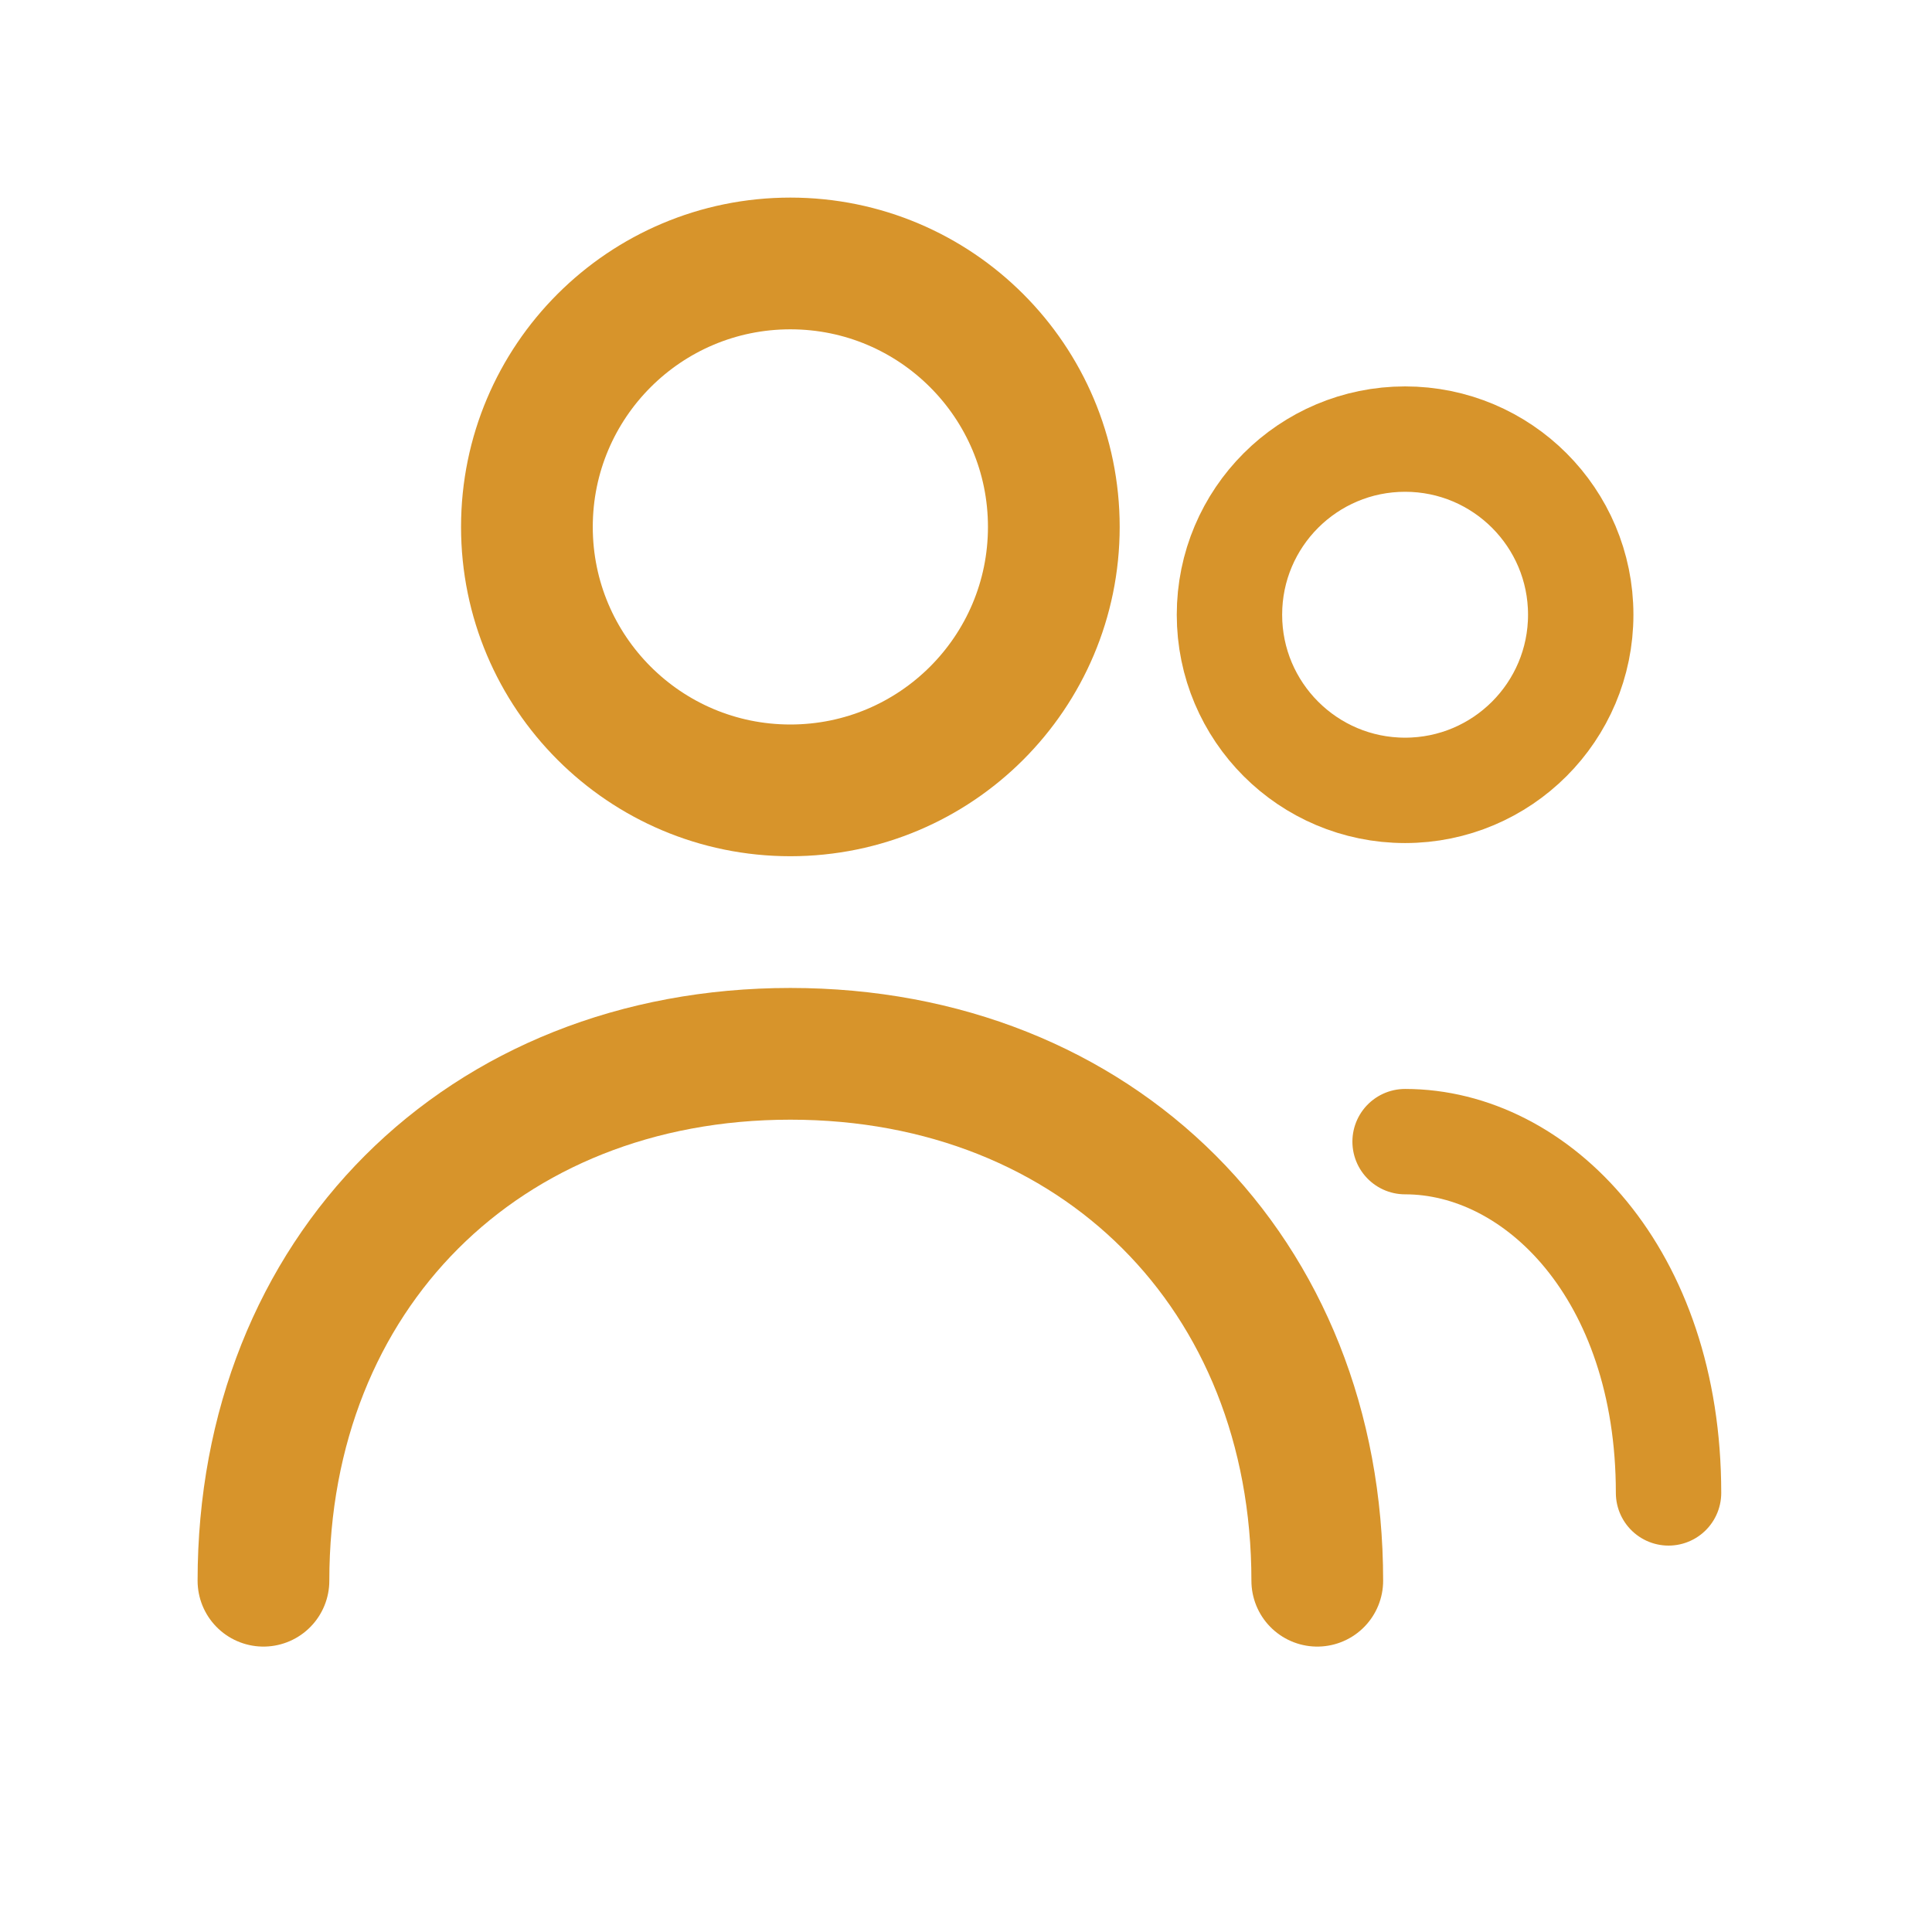
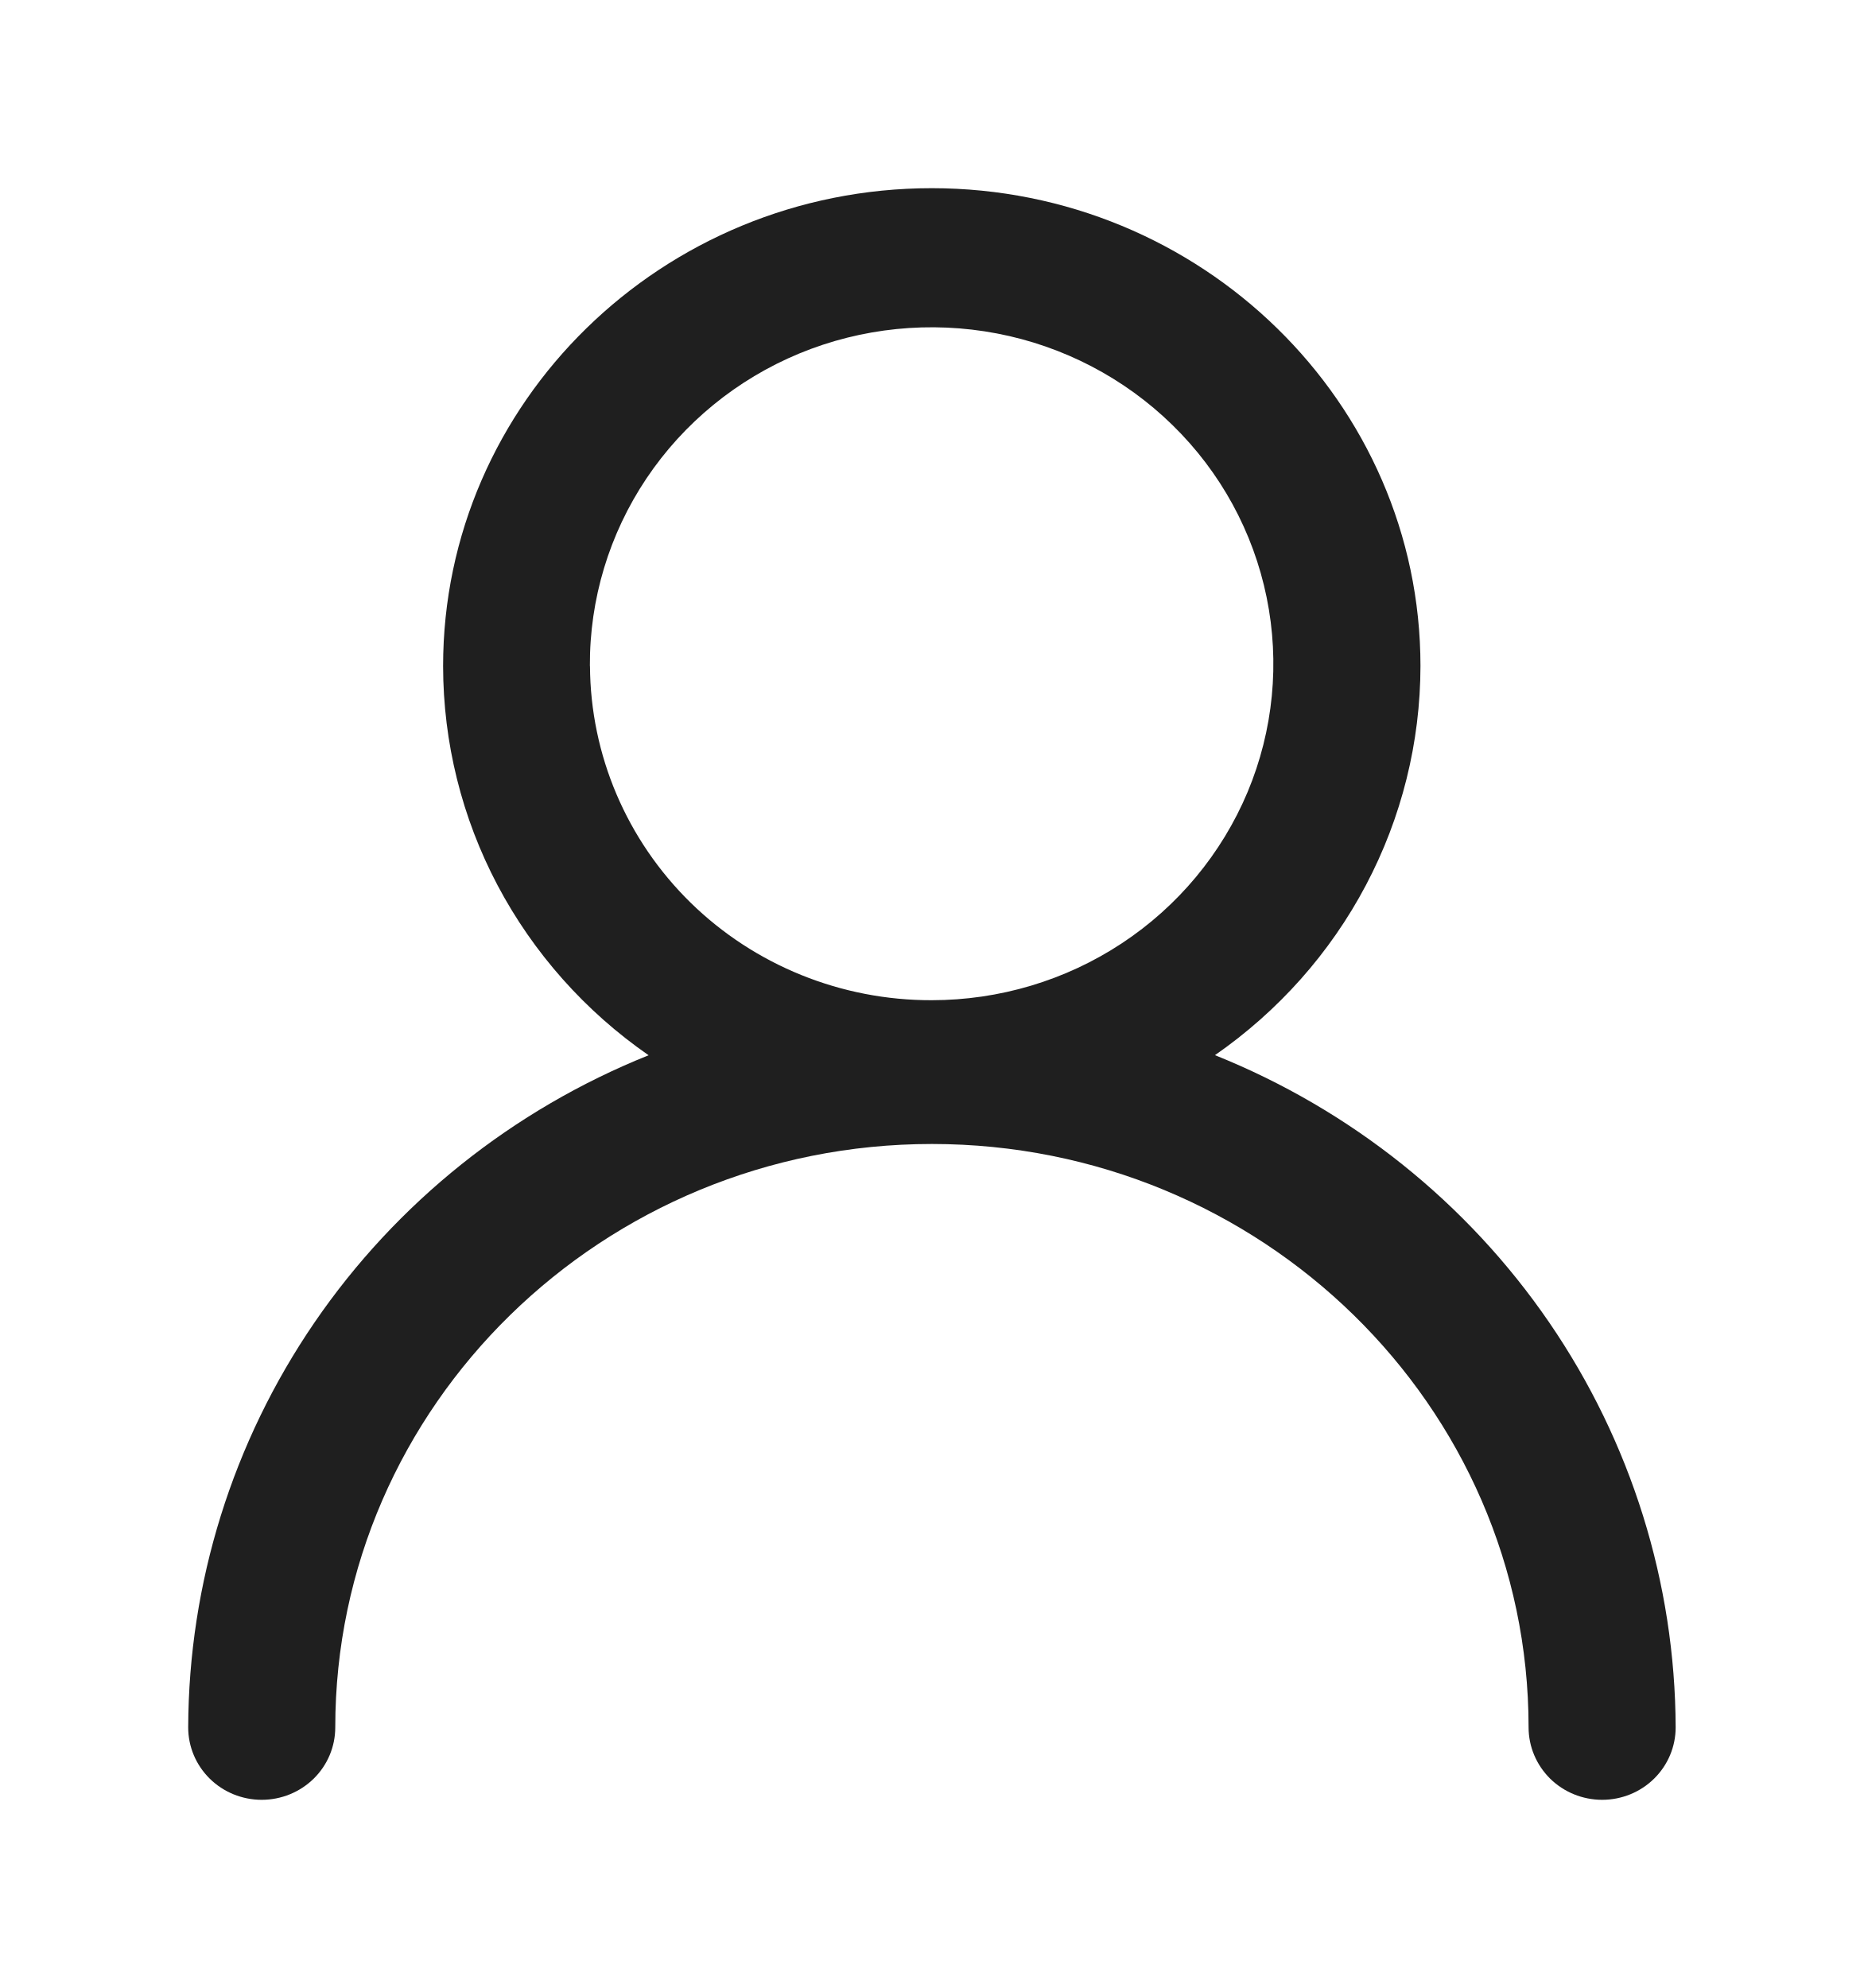
- <svg xmlns="http://www.w3.org/2000/svg" width="22" height="22" viewBox="0 0 22 22" fill="none">
-   <circle cx="9" cy="6" r="3" stroke="#D7942B" stroke-width="1.5" />
-   <path d="M3 18C3 14.5 5.5 12 9 12C12.5 12 15 14.5 15 18" stroke="#D7942B" stroke-width="1.5" stroke-linecap="round" />
-   <circle cx="16" cy="7" r="2" stroke="#D7942B" stroke-width="1.2" />
-   <path d="M19 17C19 14.5 17.5 13 16 13" stroke="#D7942B" stroke-width="1.2" stroke-linecap="round" />
+ <svg xmlns="http://www.w3.org/2000/svg" width="19.808" height="21.128" viewBox="231.0 772.0 19.808 21.128" fill="none">
+   <path d="M243.912 783.214C244.585 782.747 245.136 782.128 245.516 781.408C245.896 780.689 246.095 779.89 246.096 779.078C246.096 776.279 243.766 774 240.902 774C238.038 774 235.709 776.279 235.709 779.079C235.71 779.891 235.908 780.69 236.288 781.409C236.669 782.129 237.219 782.748 237.893 783.215C236.45 783.794 235.214 784.782 234.343 786.054C233.472 787.326 233.005 788.824 233 790.358C233 790.563 233.082 790.758 233.229 790.903C233.375 791.047 233.574 791.128 233.781 791.128C233.989 791.128 234.187 791.047 234.334 790.903C234.481 790.758 234.563 790.563 234.563 790.358C234.563 786.939 237.407 784.158 240.904 784.158C244.401 784.158 247.245 786.939 247.245 790.358C247.245 790.563 247.328 790.758 247.474 790.903C247.621 791.047 247.819 791.128 248.027 791.128C248.234 791.128 248.433 791.047 248.579 790.903C248.726 790.758 248.808 790.563 248.808 790.358C248.803 788.824 248.335 787.325 247.463 786.053C246.591 784.781 245.355 783.793 243.912 783.214ZM237.269 779.078C237.265 778.37 237.474 777.676 237.87 777.085C238.266 776.494 238.831 776.032 239.494 775.757C240.157 775.483 240.888 775.409 241.595 775.544C242.301 775.679 242.95 776.018 243.46 776.517C243.971 777.016 244.319 777.653 244.461 778.348C244.603 779.042 244.533 779.762 244.259 780.417C243.984 781.072 243.519 781.632 242.921 782.026C242.324 782.42 241.62 782.63 240.901 782.63C239.942 782.632 239.021 782.26 238.34 781.594C237.66 780.928 237.275 780.024 237.27 779.079L237.269 779.078Z" fill="#1F1F1F" />
</svg>
